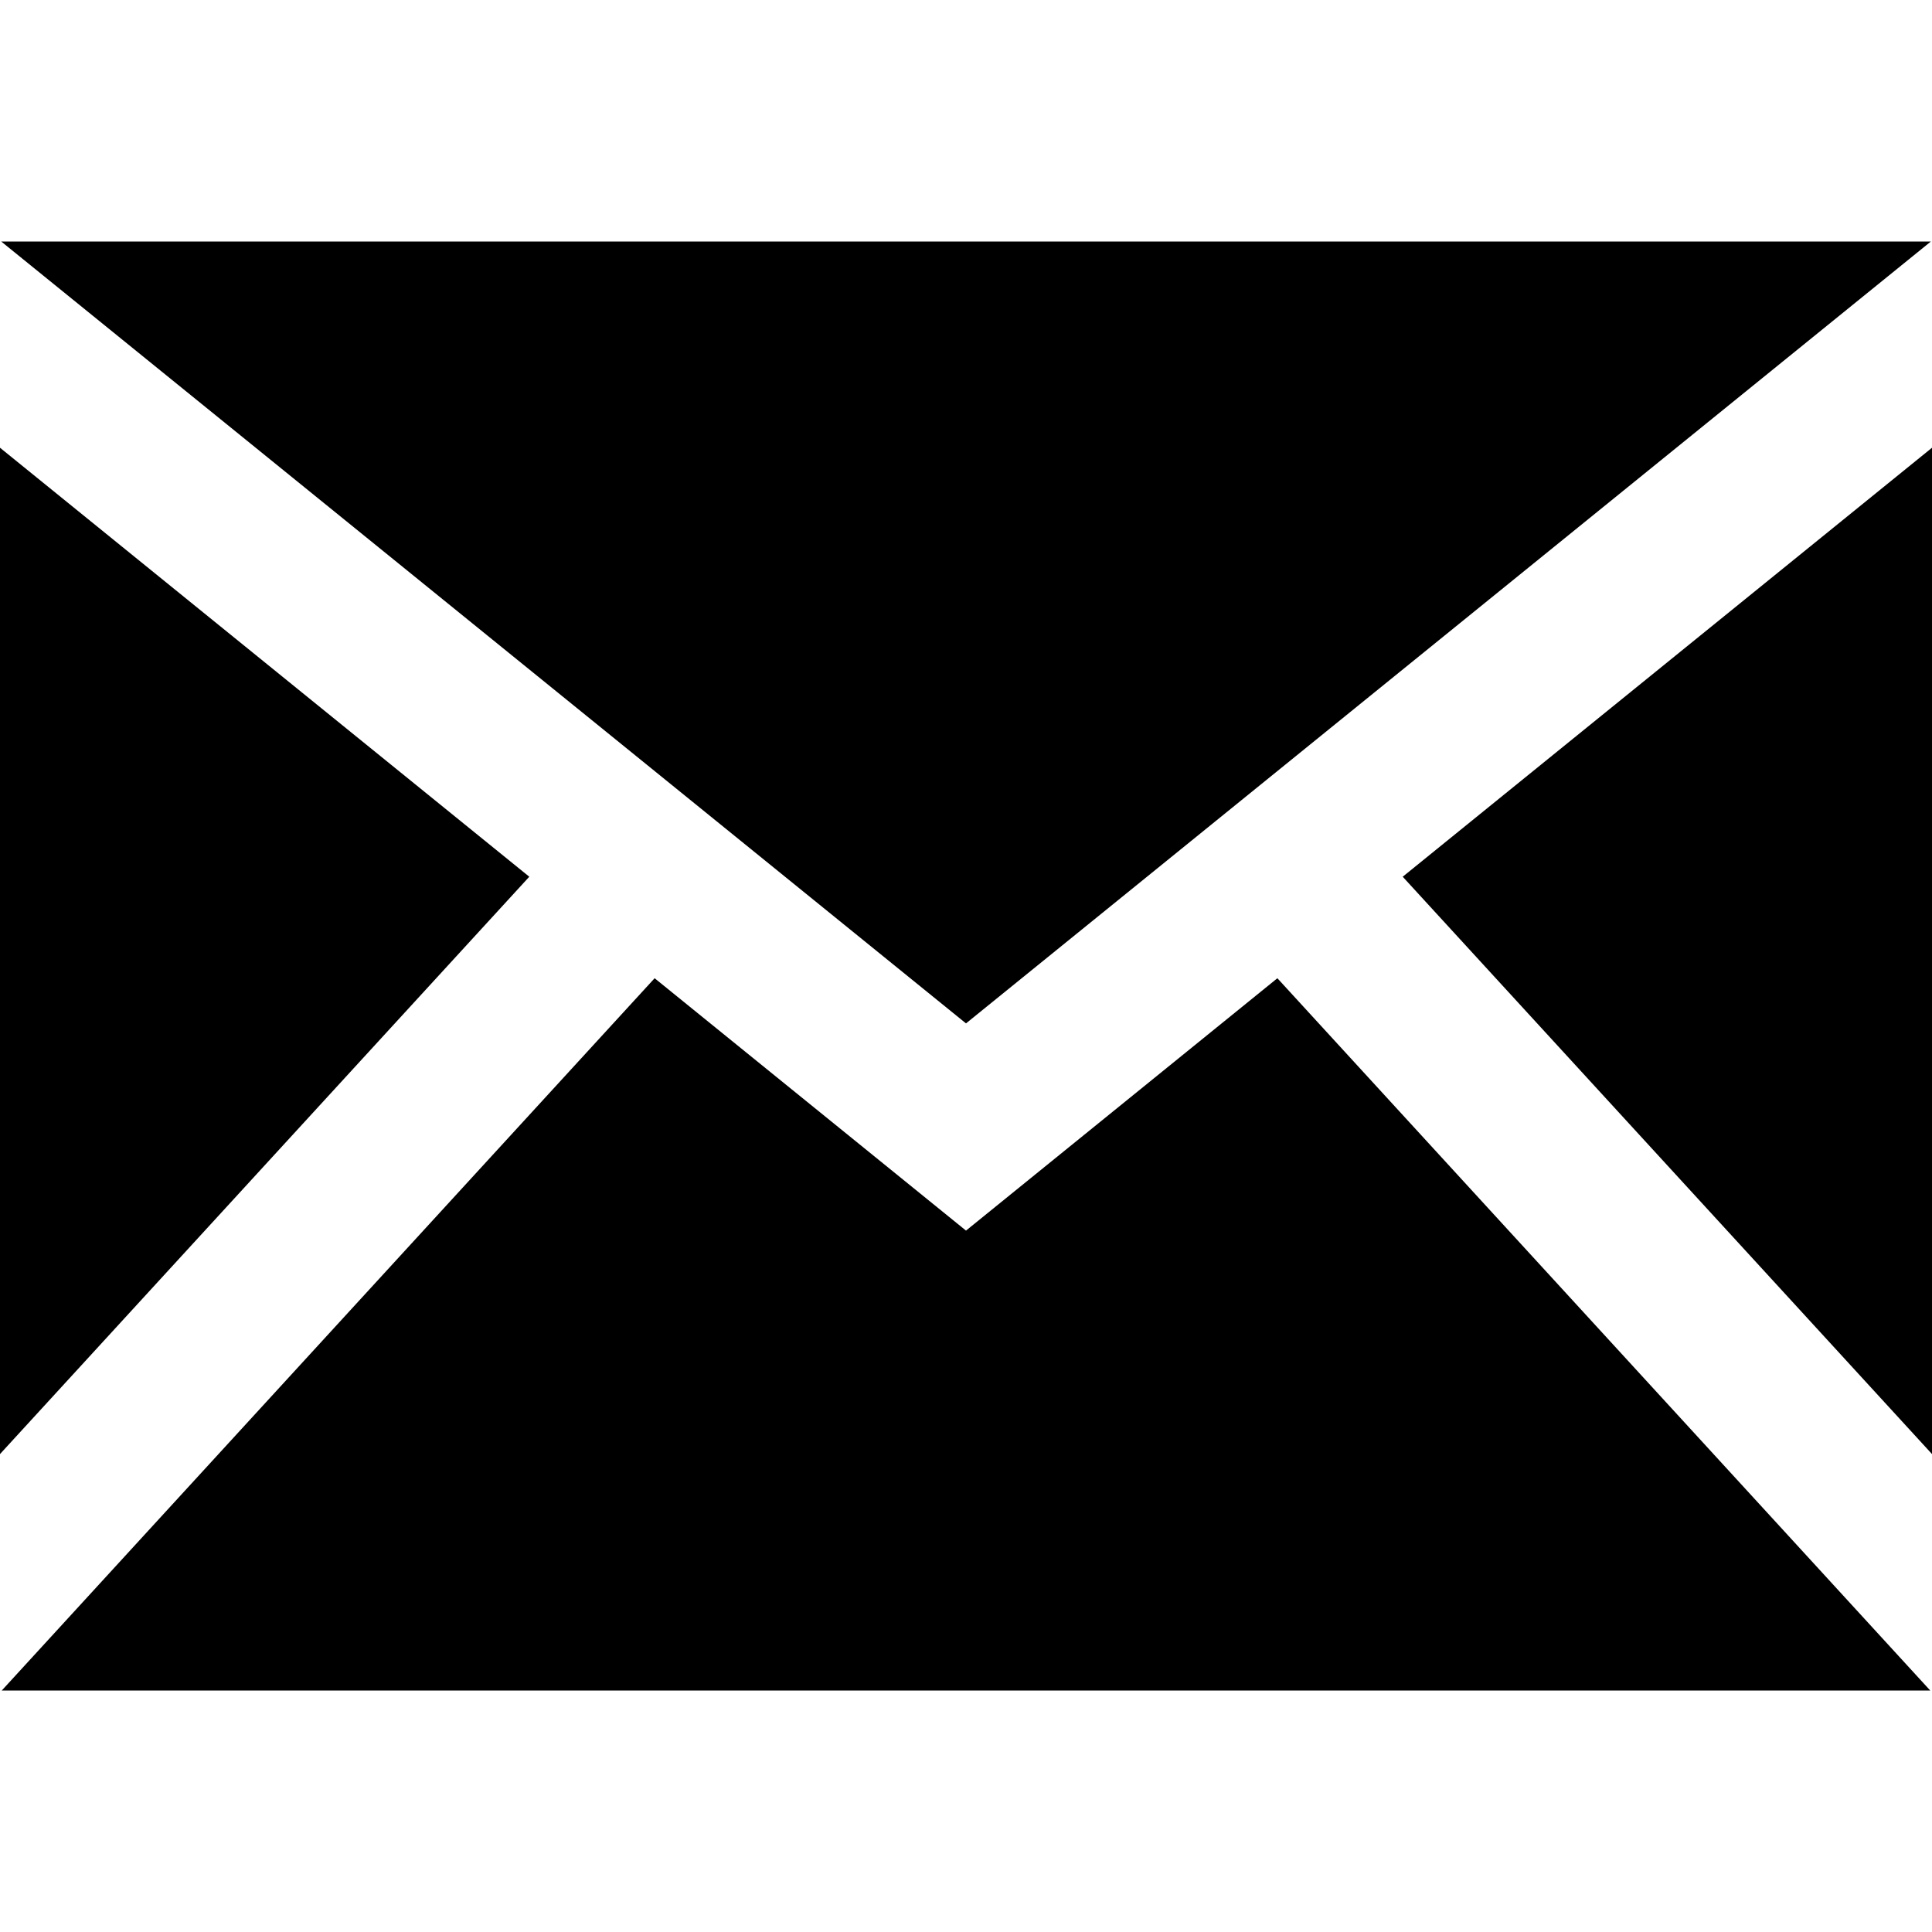
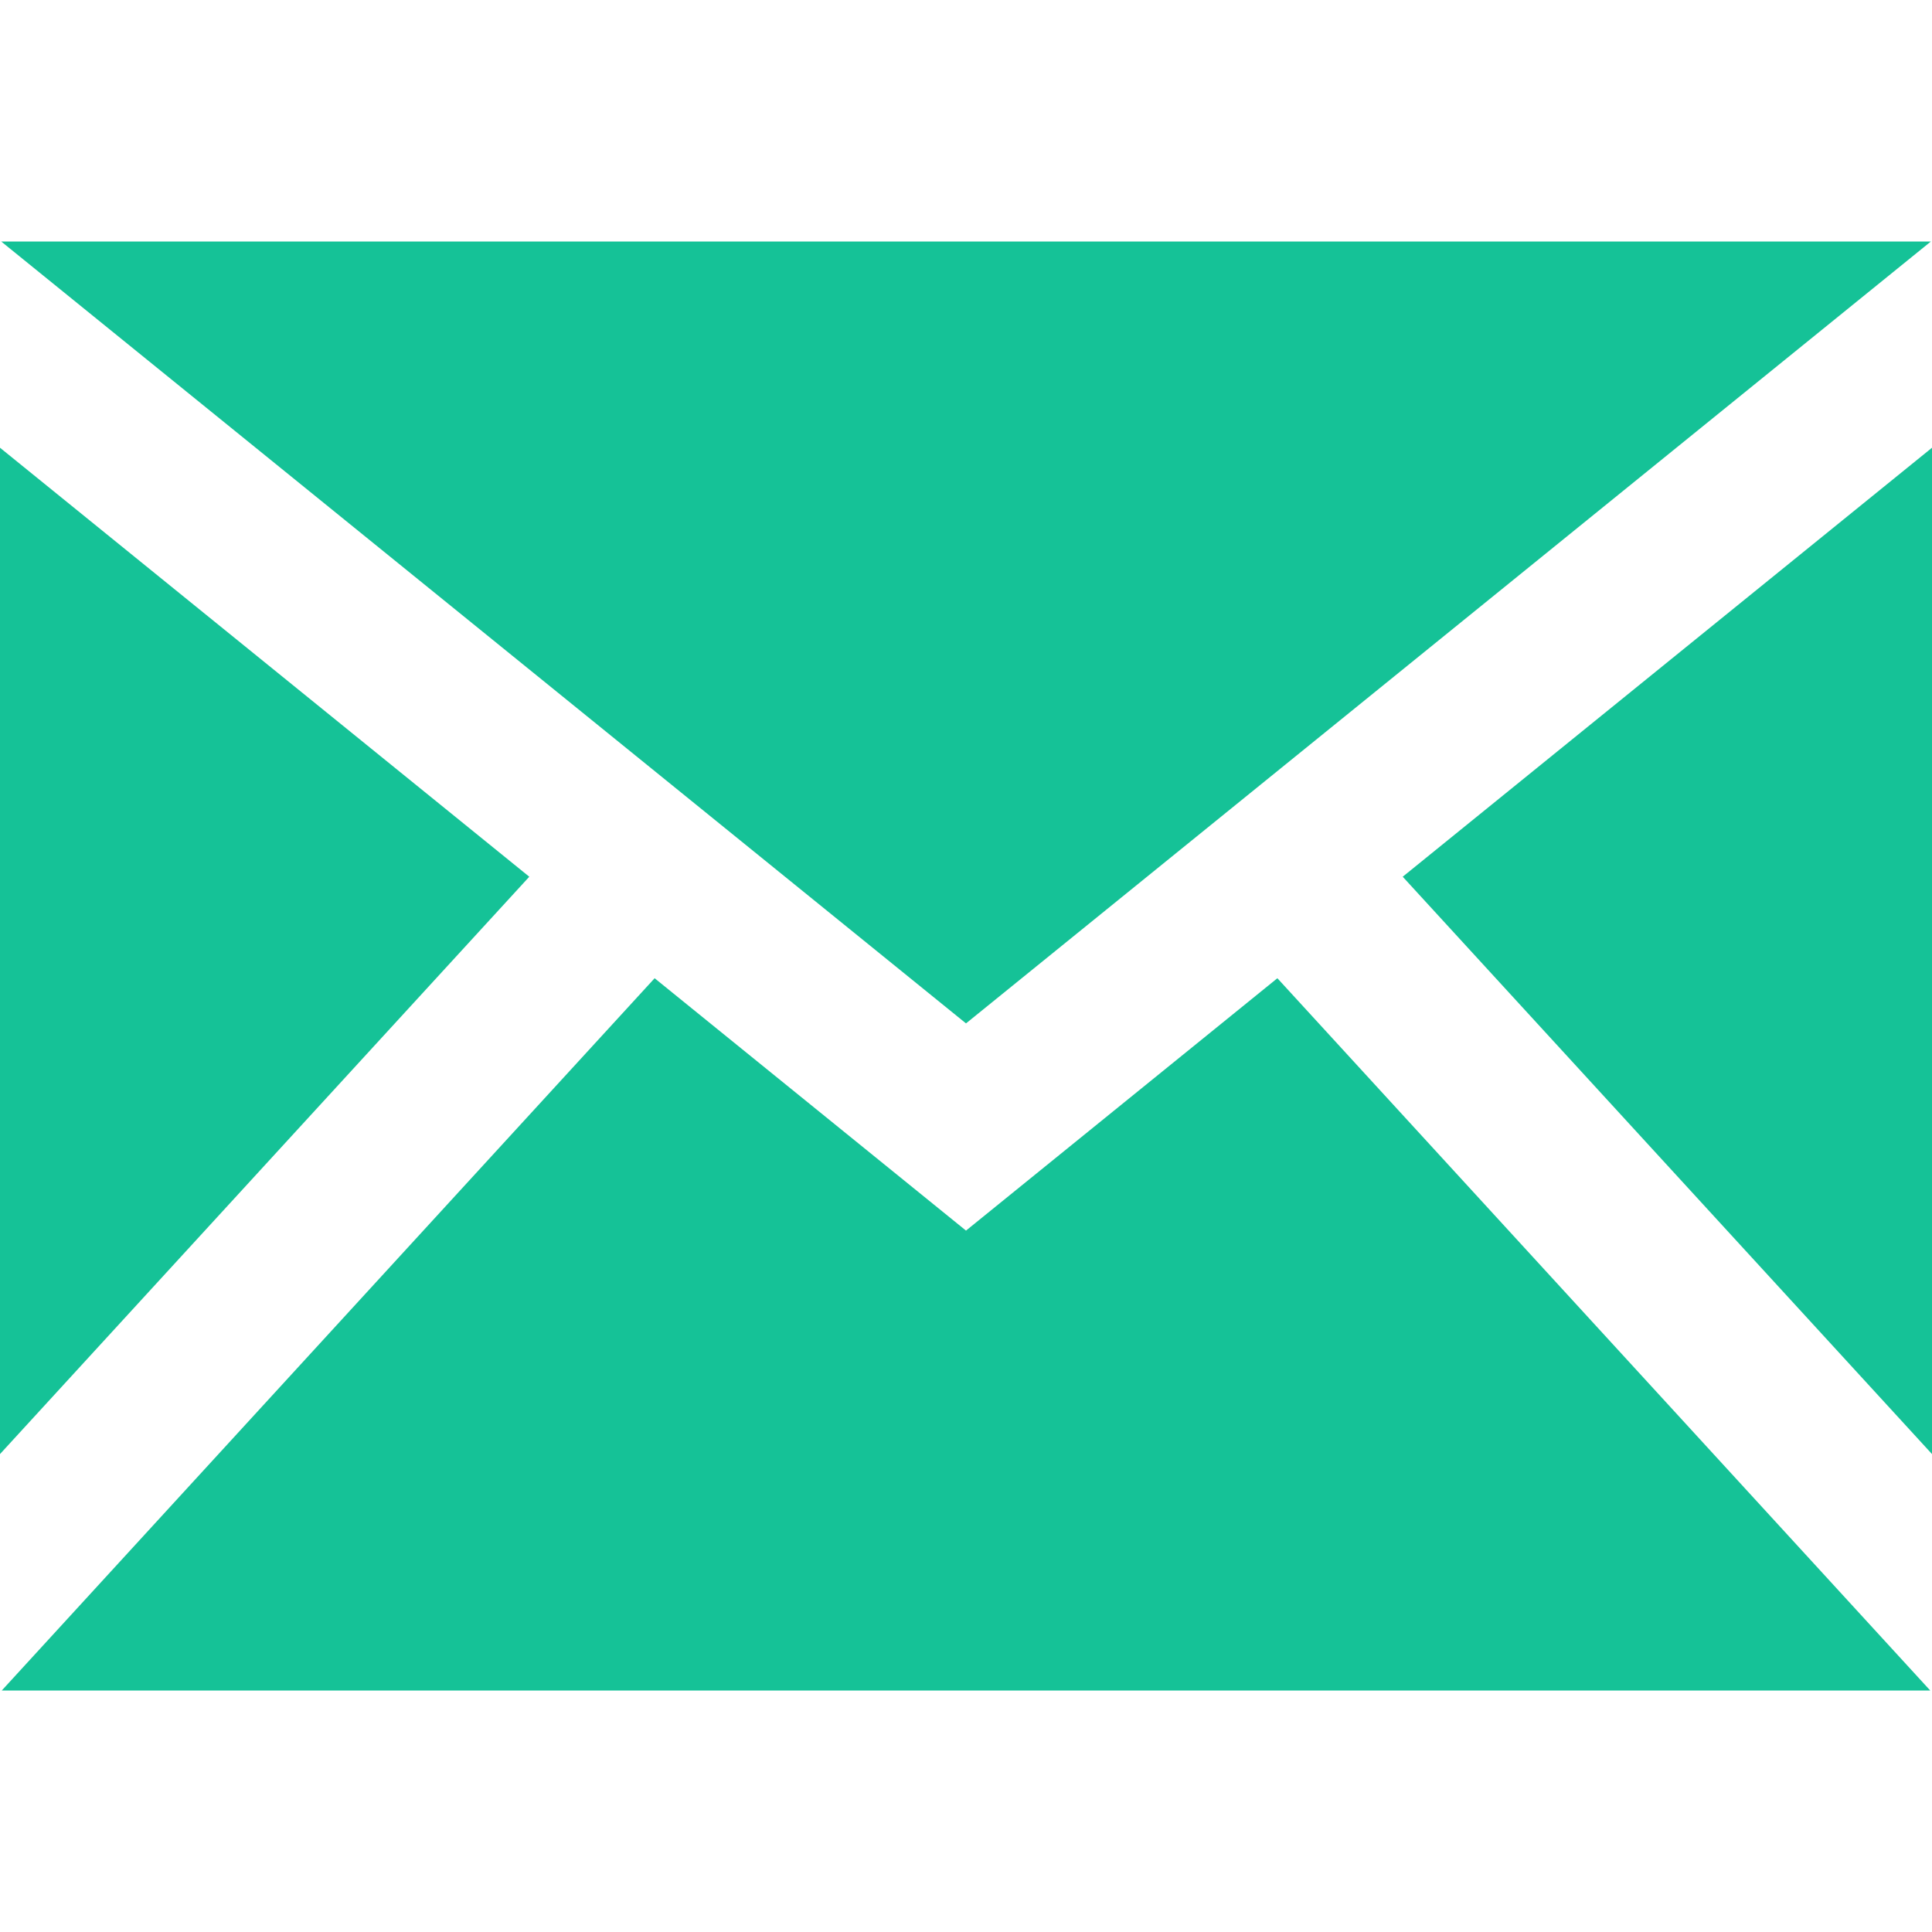
- <svg xmlns="http://www.w3.org/2000/svg" width="24" height="24" viewBox="0 0 24 24">
+ <svg xmlns="http://www.w3.org/2000/svg" fill="#15C297" width="24" height="24" viewBox="0 0 24 24">
  <path d="M12 12.713l-11.985-9.713h23.971l-11.986 9.713zm-5.425-1.822l-6.575-5.329v12.501l6.575-7.172zm10.85 0l6.575 7.172v-12.501l-6.575 5.329zm-1.557 1.261l-3.868 3.135-3.868-3.135-8.11 8.848h23.956l-8.11-8.848z" />
</svg>
